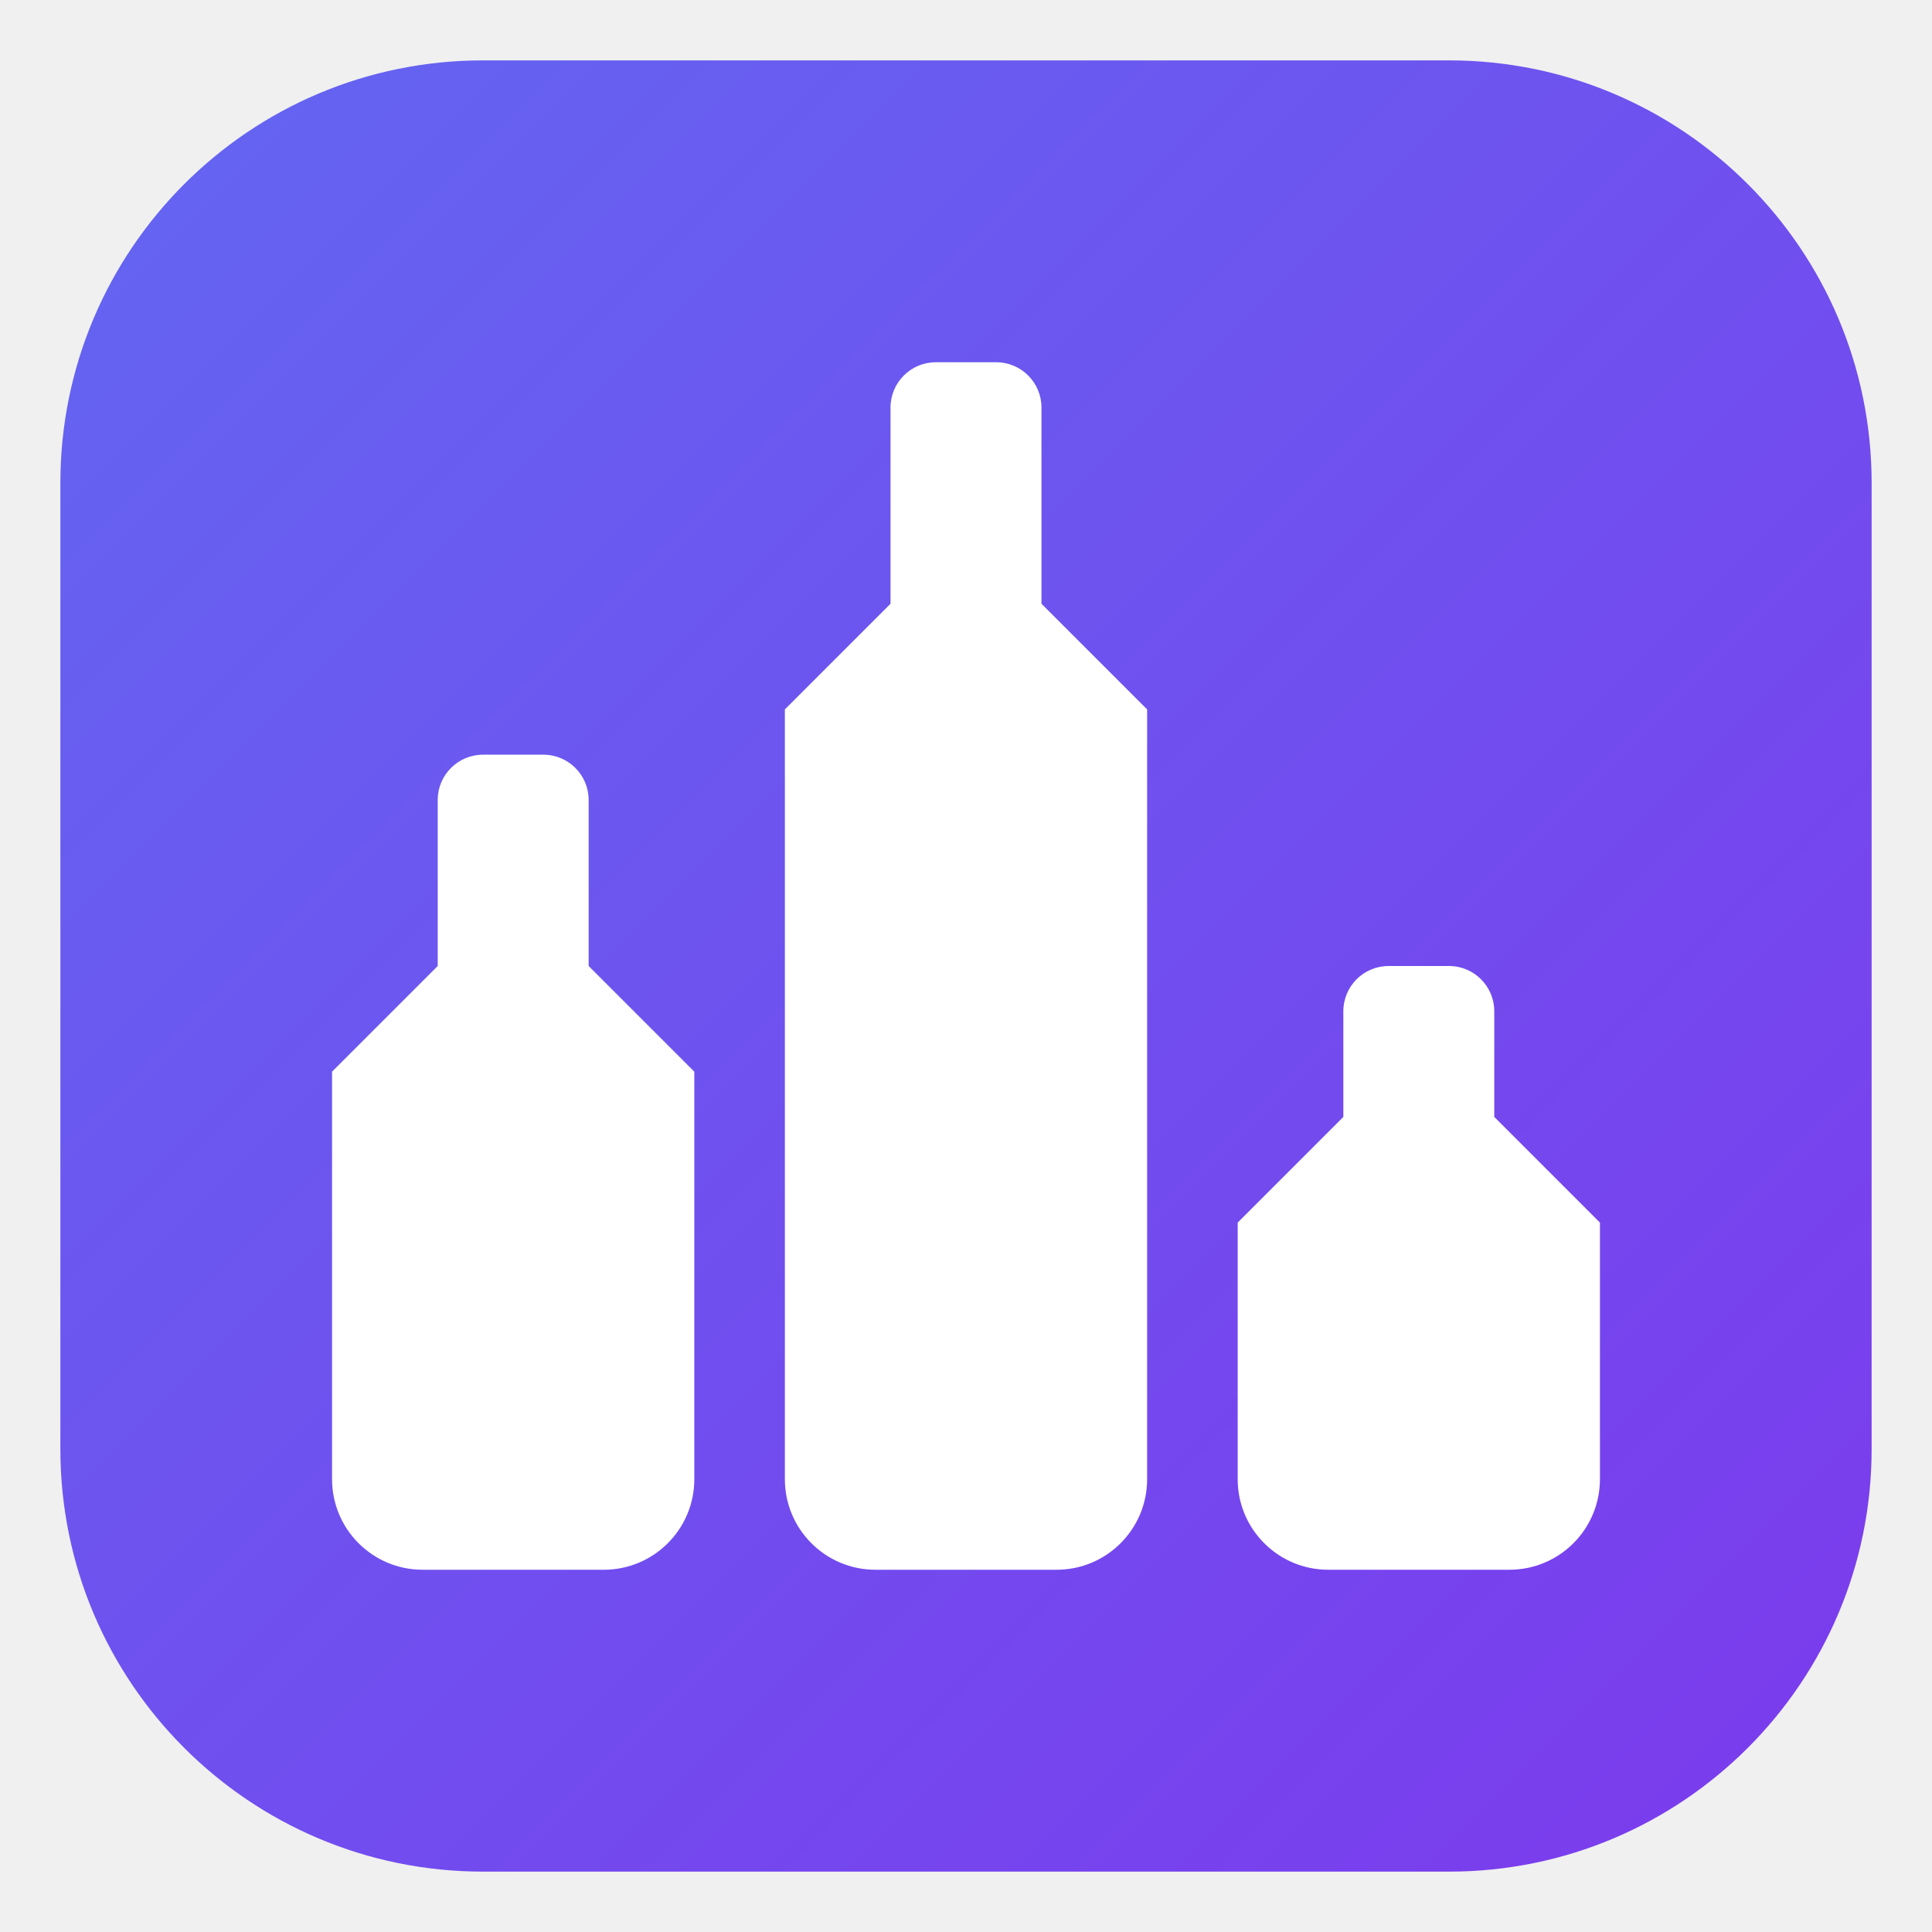
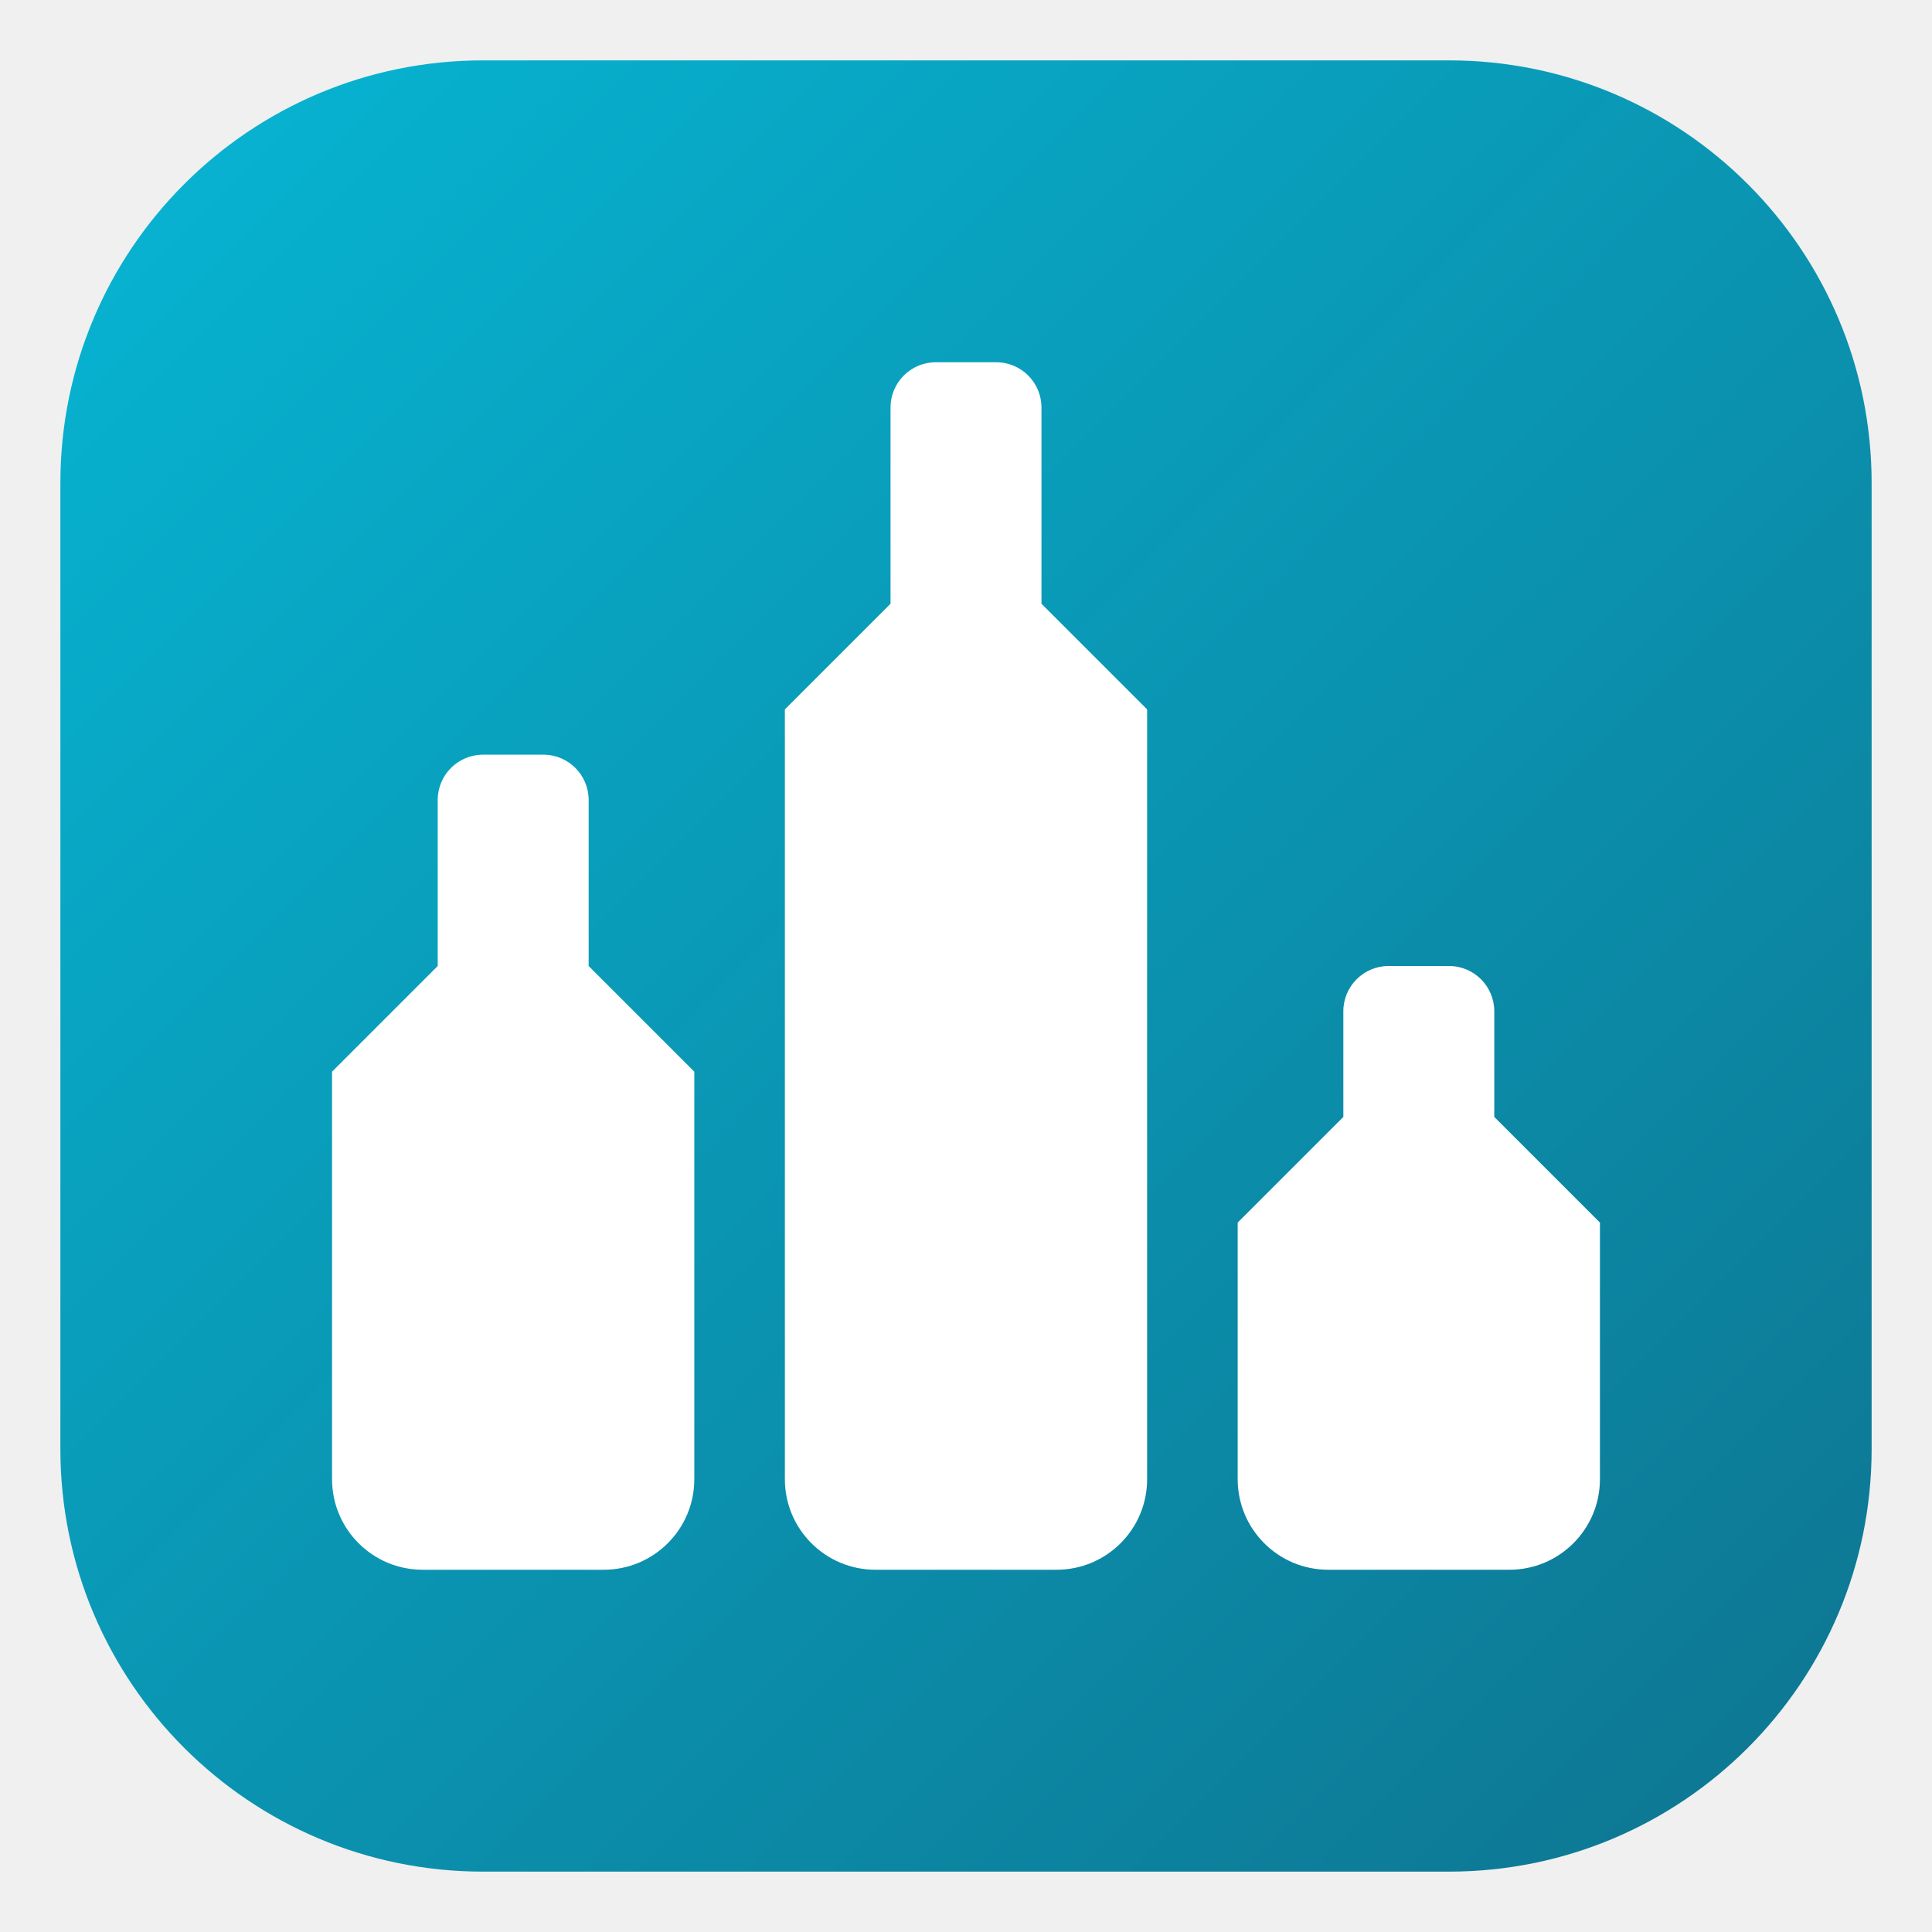
<svg xmlns="http://www.w3.org/2000/svg" viewBox="0 0 256 256">
  <defs>
    <linearGradient id="t" x1="0" y1="0" x2="1" y2="1">
-       <stop offset="0" stop-color="#6366F1" />
-       <stop offset="1" stop-color="#7C3AED" />
+       <stop offset="0" stop-color="#06B6D4" />
+       <stop offset="1" stop-color="#0E7490" />
    </linearGradient>
  </defs>
  <rect x="8" y="8" width="240" height="240" rx="56" fill="url(#t)" />
  <path fill="#FFFFFF" d="M58 106A6 6 0 0 1 64 100H72A6 6 0 0 1 78 106V128L92 142V196A12 12 0 0 1 80 208H56A12 12 0 0 1 44 196V142L58 128Z M118 54A6 6 0 0 1 124 48H132A6 6 0 0 1 138 54V80L152 94V196A12 12 0 0 1 140 208H116A12 12 0 0 1 104 196V94L118 80Z M178 134A6 6 0 0 1 184 128H192A6 6 0 0 1 198 134V148L212 162V196A12 12 0 0 1 200 208H176A12 12 0 0 1 164 196V162L178 148Z" />
</svg>
